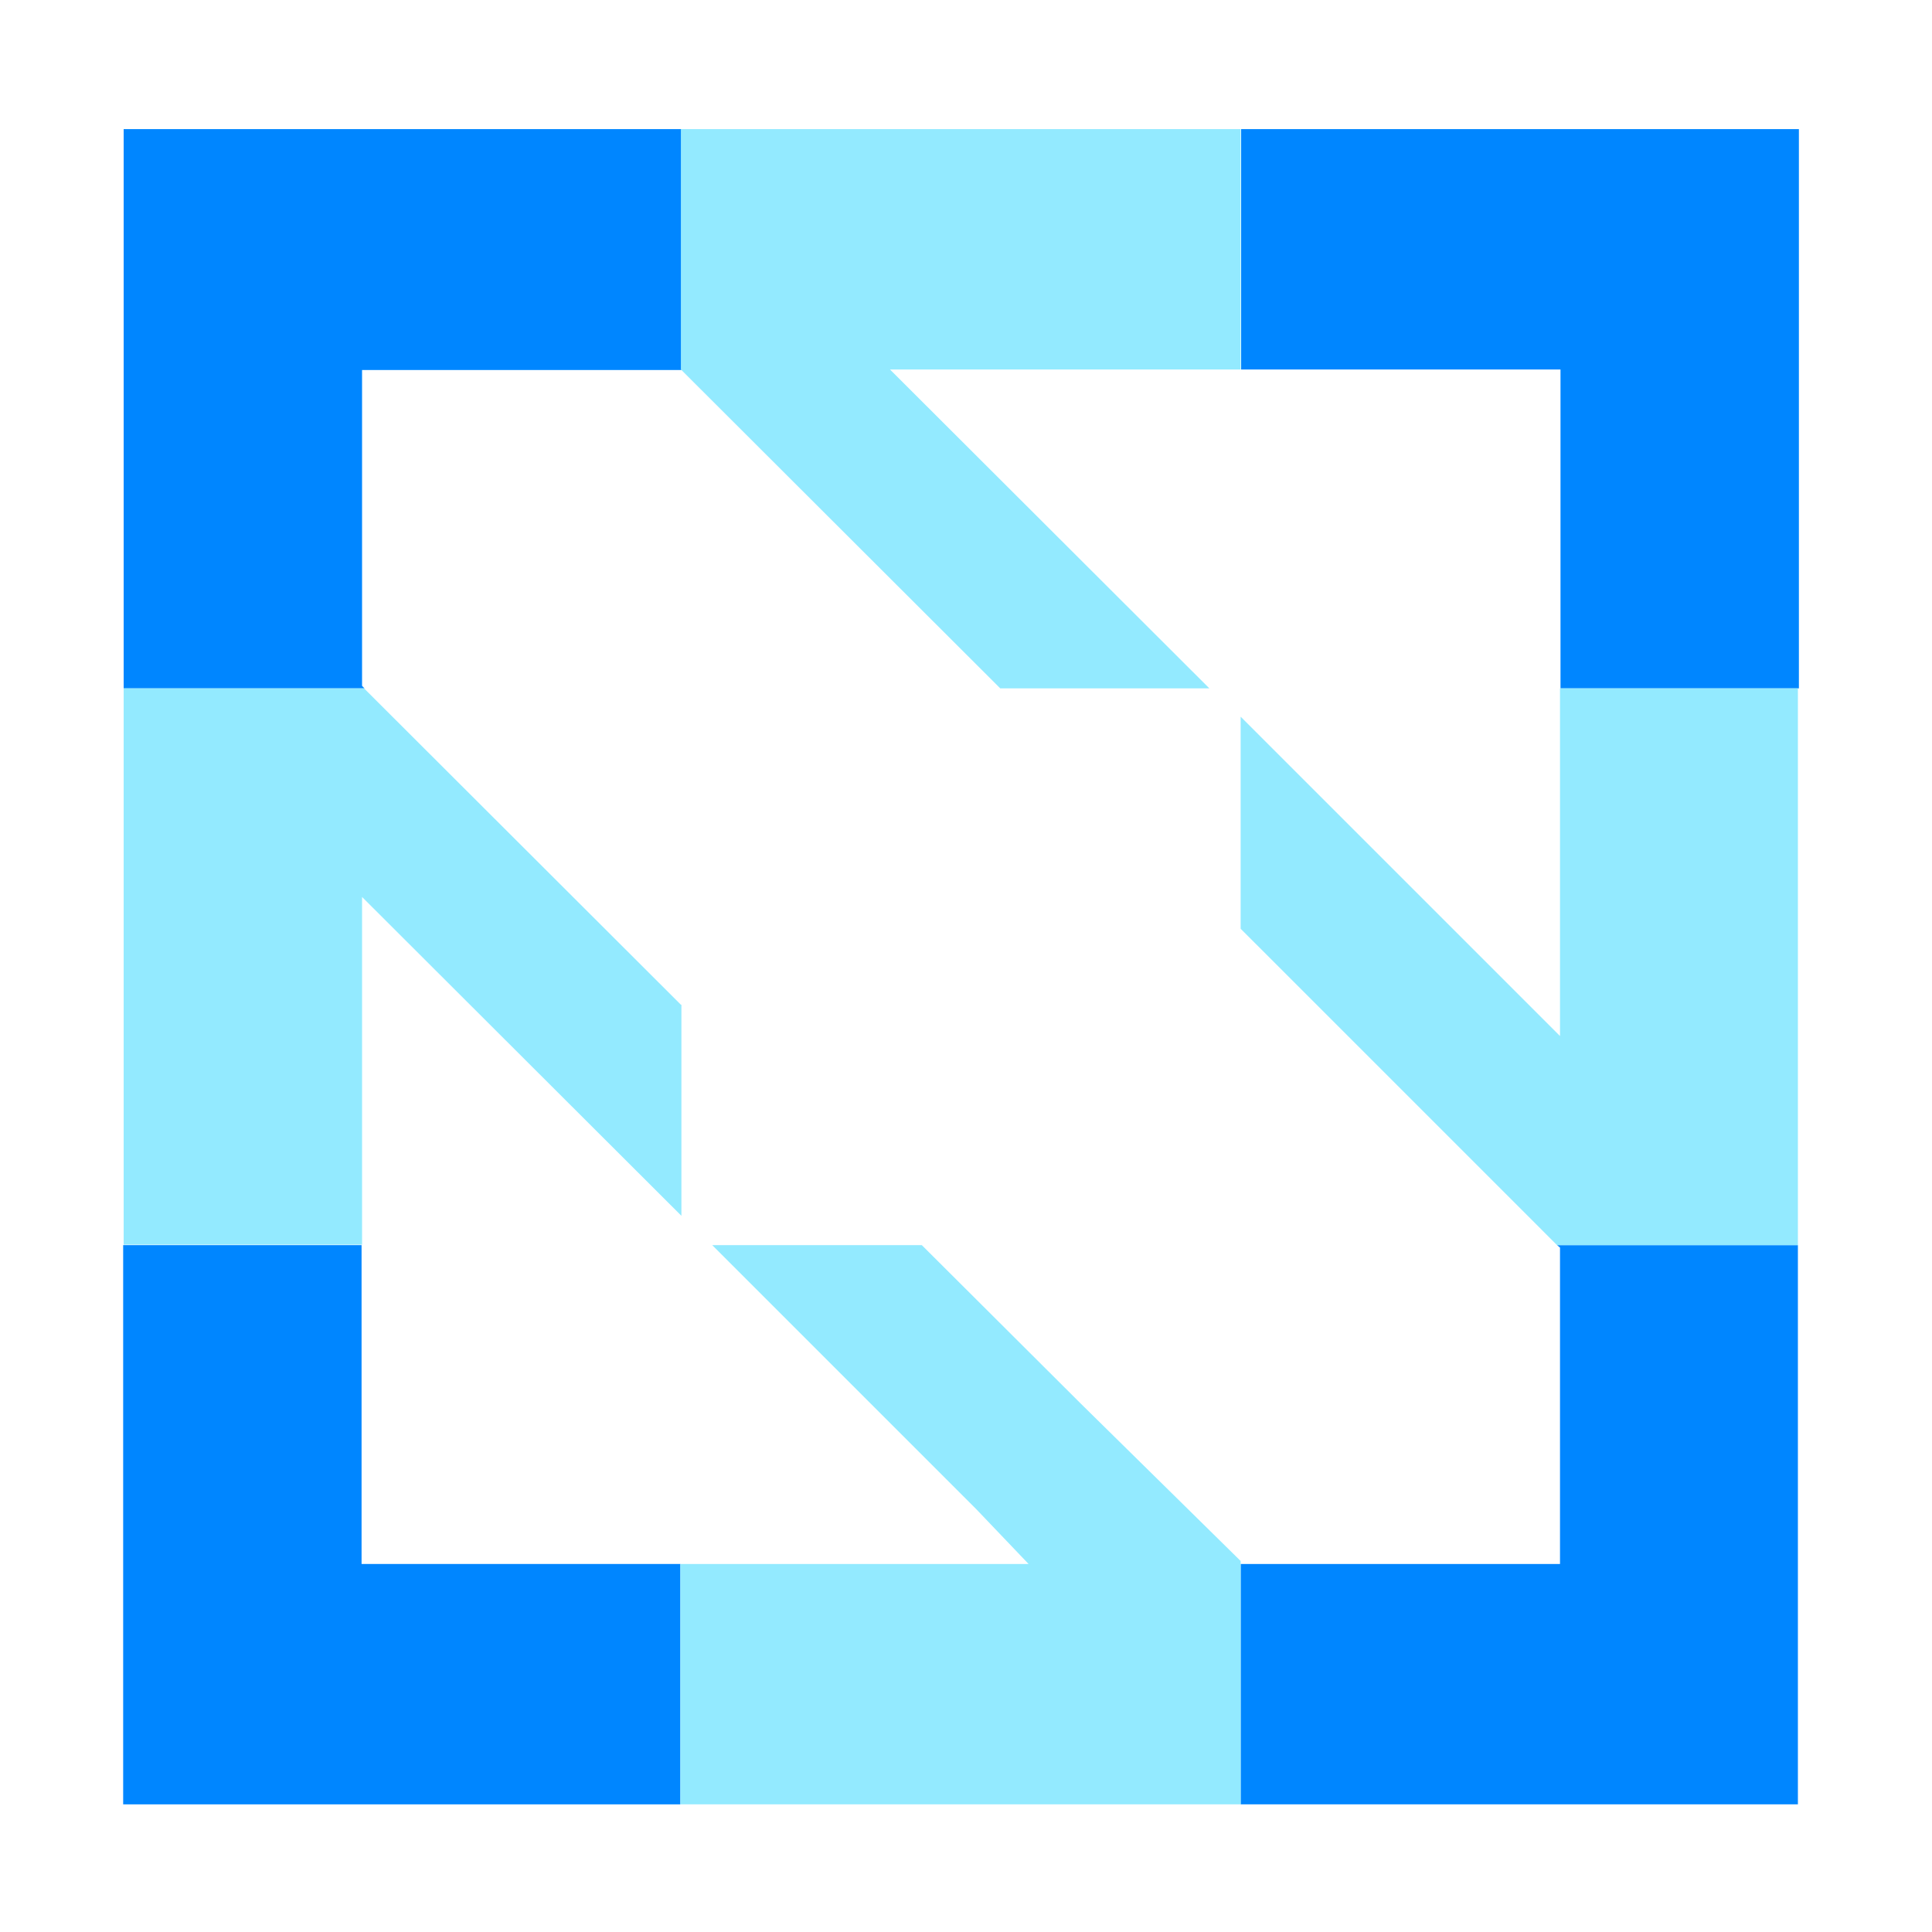
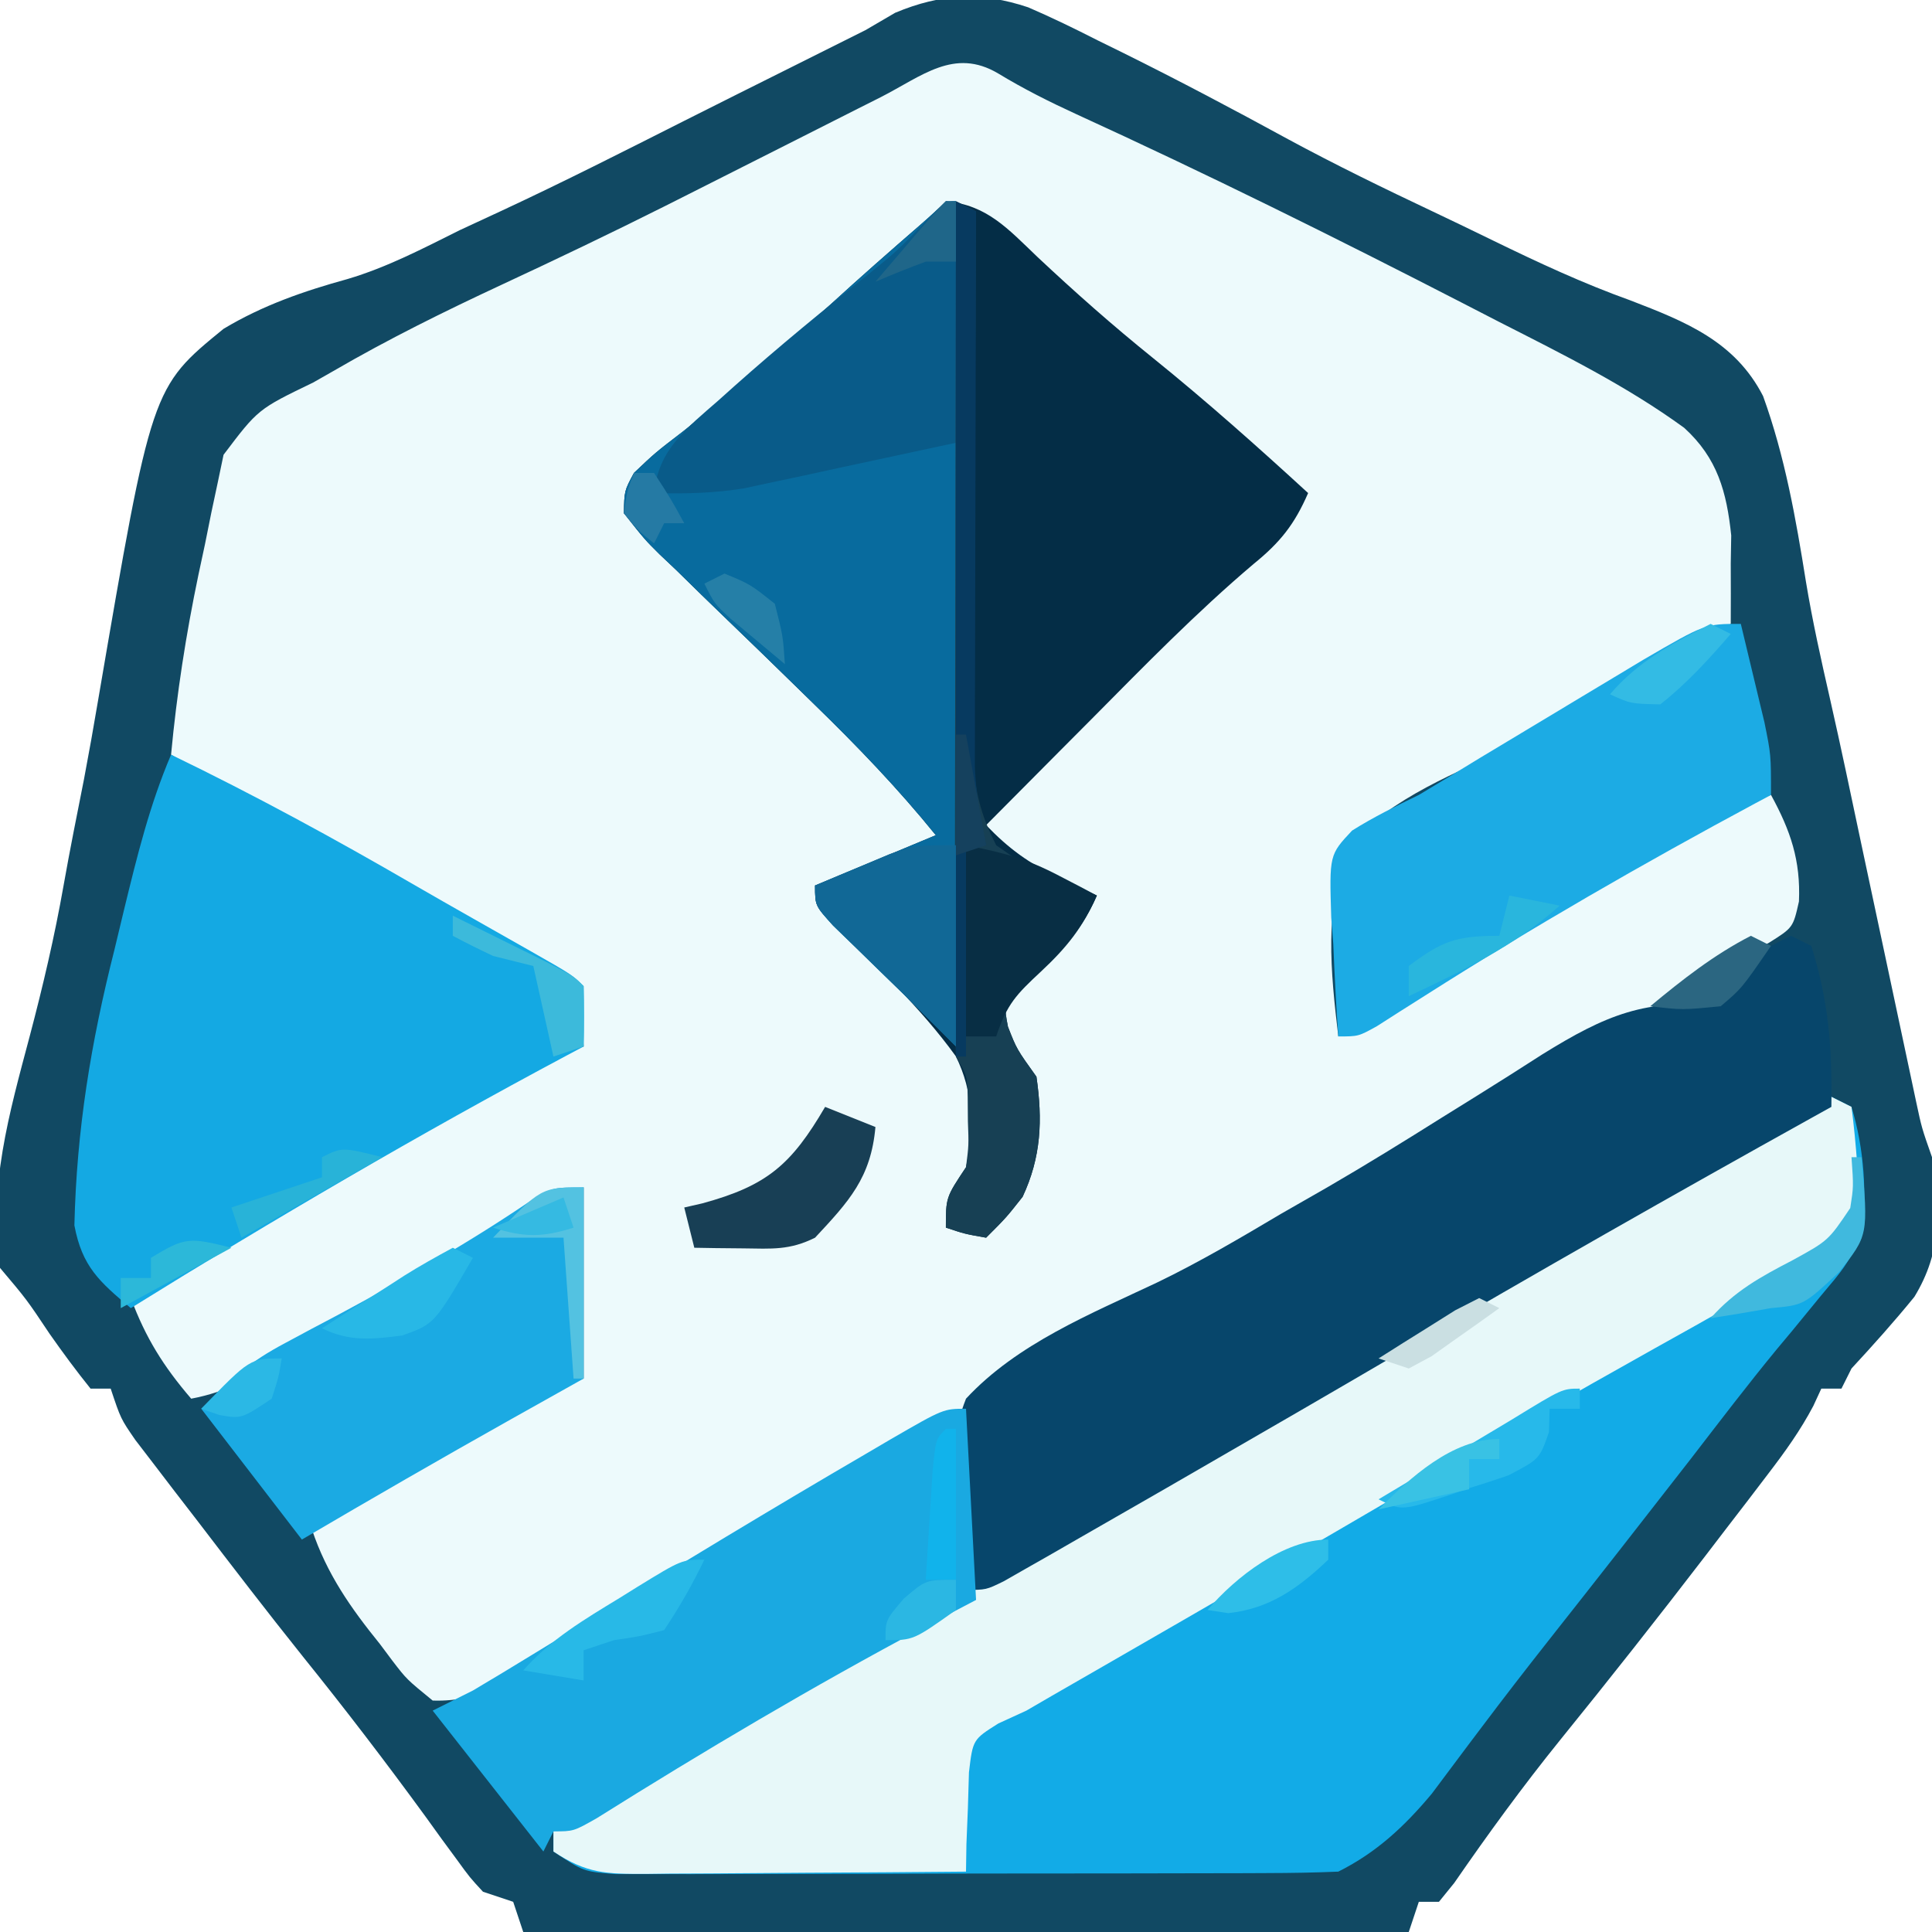
- <svg xmlns="http://www.w3.org/2000/svg" version="1.1" id="a" x="0px" y="0px" viewBox="0 0 389 389" style="enable-background:new 0 0 389 389;" xml:space="preserve">
-   <style type="text/css">
- 	.st0{fill:#0086FF;}
- 	.st1{fill:#93EAFF;}
- </style>
-   <g>
-     <path class="st0" d="M72.8,250.7h-48v112.6h112.2v-48.4H72.8V250.7z" />
-     <path class="st0" d="M314.1,251.2v63.7h-64.3v48.4h112.2V250.7h-48.5L314.1,251.2z" />
-     <path class="st0" d="M24.9,138.6h48.5l-0.5-0.5V74.5h64.3V26H24.9V138.6z" />
-     <path class="st0" d="M249.9,26v48.4h64.3v64.2h48V26C362.1,26,249.9,26,249.9,26z" />
-     <path class="st1" d="M243.5,138.6l-64.3-64.2h70.6V26H137.1v48.4l64.3,64.2H243.5z" />
-     <path class="st1" d="M185.6,250.7h-42.2l53.2,53.2l10.5,11h-70.1v48.4h112.8v-49l-32.1-31.6L185.6,250.7z" />
-     <path class="st1" d="M314.1,138.6v70l-11.1-11.1l-53.2-53.2V187l31.6,31.6l32.1,32.1h48.5V138.6H314.1L314.1,138.6z" />
-     <path class="st1" d="M137.1,202.3l-63.8-63.7H24.9v112h48v-70l64.3,64.2V202.3z" />
-   </g>
+ <svg xmlns="http://www.w3.org/2000/svg" version="1.1" width="192" height="192">
+   <path d="M0 0 C2.345 1.009 4.612 2.114 6.886 3.273 C7.721 3.684 8.555 4.094 9.415 4.516 C14.956 7.261 20.414 10.151 25.842 13.114 C30.557 15.663 35.358 17.999 40.204 20.29 C42.2 21.237 44.191 22.195 46.176 23.165 C50.688 25.363 55.14 27.439 59.867 29.133 C65.341 31.241 70.245 33.196 73.036 38.636 C75.207 44.635 76.296 50.813 77.298 57.097 C77.947 61.02 78.808 64.875 79.693 68.75 C80.792 73.58 81.798 78.428 82.824 83.273 C83.634 87.085 84.446 90.896 85.259 94.706 C85.794 97.211 86.326 99.717 86.857 102.224 C87.099 103.359 87.34 104.494 87.589 105.664 C87.804 106.675 88.018 107.686 88.239 108.728 C88.804 111.374 88.804 111.374 89.824 114.273 C90.655 119.423 90.846 123.595 88.074 128.148 C86.07 130.611 83.98 132.944 81.824 135.273 C81.494 135.933 81.164 136.593 80.824 137.273 C80.164 137.273 79.504 137.273 78.824 137.273 C78.561 137.842 78.299 138.41 78.028 138.995 C76.731 141.45 75.236 143.525 73.55 145.73 C72.896 146.589 72.242 147.447 71.568 148.331 C70.519 149.694 70.519 149.694 69.449 151.086 C68.731 152.024 68.014 152.961 67.275 153.927 C62.551 160.083 57.751 166.172 52.864 172.199 C49.152 176.796 45.704 181.53 42.347 186.395 C41.844 187.015 41.342 187.635 40.824 188.273 C40.164 188.273 39.504 188.273 38.824 188.273 C38.494 189.263 38.164 190.253 37.824 191.273 C8.784 191.273 -20.256 191.273 -50.176 191.273 C-50.506 190.283 -50.836 189.293 -51.176 188.273 C-52.166 187.943 -53.156 187.613 -54.176 187.273 C-55.491 185.85 -55.491 185.85 -56.813 184.027 C-57.309 183.354 -57.804 182.68 -58.315 181.986 C-58.826 181.277 -59.337 180.567 -59.864 179.836 C-63.816 174.413 -67.876 169.112 -72.086 163.886 C-75.66 159.419 -79.139 154.88 -82.614 150.336 C-83.332 149.405 -84.051 148.473 -84.792 147.514 C-85.474 146.621 -86.157 145.728 -86.86 144.809 C-87.474 144.008 -88.088 143.208 -88.721 142.383 C-90.176 140.273 -90.176 140.273 -91.176 137.273 C-91.836 137.273 -92.496 137.273 -93.176 137.273 C-94.596 135.512 -95.939 133.688 -97.239 131.836 C-99.527 128.408 -99.527 128.408 -102.176 125.273 C-103.386 117.304 -101.253 109.891 -99.228 102.268 C-97.911 97.284 -96.749 92.334 -95.855 87.257 C-95.231 83.734 -94.527 80.229 -93.831 76.721 C-93.336 74.115 -92.873 71.511 -92.432 68.896 C-87.111 37.787 -87.111 37.787 -79.961 31.953 C-76.069 29.617 -71.994 28.206 -67.631 27.002 C-63.699 25.835 -60.149 23.973 -56.489 22.148 C-55.092 21.496 -53.694 20.847 -52.293 20.203 C-46.198 17.367 -40.205 14.325 -34.204 11.295 C-30.658 9.508 -27.104 7.735 -23.551 5.961 C-22.267 5.319 -20.984 4.677 -19.7 4.035 C-17.956 3.163 -17.956 3.163 -16.176 2.273 C-15.199 1.702 -14.222 1.131 -13.215 0.543 C-8.613 -1.38 -4.679 -1.562 0 0 Z " fill="#EDFAFC" transform="translate(102.1763,0.7265625)" />
+   <path d="M0 0 C2.345 1.009 4.612 2.114 6.886 3.273 C7.721 3.684 8.555 4.094 9.415 4.516 C14.956 7.261 20.414 10.151 25.842 13.114 C30.557 15.663 35.358 17.999 40.204 20.29 C42.2 21.237 44.191 22.195 46.176 23.165 C50.688 25.363 55.14 27.439 59.867 29.133 C65.341 31.241 70.245 33.196 73.036 38.636 C75.207 44.635 76.296 50.813 77.298 57.097 C77.947 61.02 78.808 64.875 79.693 68.75 C80.792 73.58 81.798 78.428 82.824 83.273 C83.634 87.085 84.446 90.896 85.259 94.706 C85.794 97.211 86.326 99.717 86.857 102.224 C87.099 103.359 87.34 104.494 87.589 105.664 C87.804 106.675 88.018 107.686 88.239 108.728 C88.804 111.374 88.804 111.374 89.824 114.273 C90.655 119.423 90.846 123.595 88.074 128.148 C86.07 130.611 83.98 132.944 81.824 135.273 C81.494 135.933 81.164 136.593 80.824 137.273 C80.164 137.273 79.504 137.273 78.824 137.273 C78.561 137.842 78.299 138.41 78.028 138.995 C76.731 141.45 75.236 143.525 73.55 145.73 C72.896 146.589 72.242 147.447 71.568 148.331 C70.519 149.694 70.519 149.694 69.449 151.086 C68.731 152.024 68.014 152.961 67.275 153.927 C62.551 160.083 57.751 166.172 52.864 172.199 C49.152 176.796 45.704 181.53 42.347 186.395 C41.844 187.015 41.342 187.635 40.824 188.273 C40.164 188.273 39.504 188.273 38.824 188.273 C38.494 189.263 38.164 190.253 37.824 191.273 C8.784 191.273 -20.256 191.273 -50.176 191.273 C-50.506 190.283 -50.836 189.293 -51.176 188.273 C-52.166 187.943 -53.156 187.613 -54.176 187.273 C-55.491 185.85 -55.491 185.85 -56.813 184.027 C-57.309 183.354 -57.804 182.68 -58.315 181.986 C-58.826 181.277 -59.337 180.567 -59.864 179.836 C-63.816 174.413 -67.876 169.112 -72.086 163.886 C-75.66 159.419 -79.139 154.88 -82.614 150.336 C-83.332 149.405 -84.051 148.473 -84.792 147.514 C-85.474 146.621 -86.157 145.728 -86.86 144.809 C-87.474 144.008 -88.088 143.208 -88.721 142.383 C-90.176 140.273 -90.176 140.273 -91.176 137.273 C-91.836 137.273 -92.496 137.273 -93.176 137.273 C-94.596 135.512 -95.939 133.688 -97.239 131.836 C-99.527 128.408 -99.527 128.408 -102.176 125.273 C-103.386 117.304 -101.253 109.891 -99.228 102.268 C-97.911 97.284 -96.749 92.334 -95.855 87.257 C-95.231 83.734 -94.527 80.229 -93.831 76.721 C-93.336 74.115 -92.873 71.511 -92.432 68.896 C-87.111 37.787 -87.111 37.787 -79.961 31.953 C-76.069 29.617 -71.994 28.206 -67.631 27.002 C-63.699 25.835 -60.149 23.973 -56.489 22.148 C-55.092 21.496 -53.694 20.847 -52.293 20.203 C-46.198 17.367 -40.205 14.325 -34.204 11.295 C-30.658 9.508 -27.104 7.735 -23.551 5.961 C-22.267 5.319 -20.984 4.677 -19.7 4.035 C-17.956 3.163 -17.956 3.163 -16.176 2.273 C-15.199 1.702 -14.222 1.131 -13.215 0.543 C-8.613 -1.38 -4.679 -1.562 0 0 Z M-14.649 8.93 C-15.405 9.31 -16.161 9.691 -16.94 10.083 C-19.375 11.309 -21.807 12.541 -24.239 13.773 C-27.395 15.37 -30.552 16.964 -33.711 18.555 C-34.496 18.95 -35.281 19.346 -36.089 19.753 C-41.455 22.444 -46.863 25.03 -52.305 27.562 C-58.014 30.221 -63.604 32.98 -69.051 36.148 C-69.713 36.525 -70.374 36.901 -71.055 37.289 C-76.531 39.934 -76.531 39.934 -79.96 44.469 C-80.147 45.365 -80.335 46.261 -80.528 47.184 C-80.739 48.174 -80.951 49.165 -81.168 50.186 C-81.377 51.225 -81.586 52.265 -81.801 53.336 C-82.018 54.348 -82.234 55.361 -82.458 56.404 C-83.7 62.351 -84.61 68.225 -85.176 74.273 C-79.329 77.858 -73.407 81.293 -67.426 84.648 C-66.75 85.031 -66.074 85.413 -65.377 85.808 C-61.968 87.732 -58.545 89.613 -55.071 91.418 C-54.425 91.762 -53.78 92.107 -53.115 92.461 C-51.342 93.406 -49.558 94.331 -47.774 95.254 C-45.176 97.273 -45.176 97.273 -44.297 100.512 C-44.257 101.423 -44.217 102.334 -44.176 103.273 C-44.965 103.491 -45.754 103.709 -46.567 103.934 C-51.333 105.703 -55.54 108.159 -59.926 110.711 C-61.296 111.5 -61.296 111.5 -62.693 112.306 C-71.615 117.474 -80.414 122.839 -89.176 128.273 C-87.697 132.238 -85.94 135.049 -83.176 138.273 C-79.639 137.606 -77.005 136.155 -73.922 134.324 C-72.392 133.422 -72.392 133.422 -70.831 132.502 C-69.769 131.87 -68.707 131.237 -67.614 130.586 C-59.874 126 -52.098 121.539 -44.176 117.273 C-44.176 123.543 -44.176 129.813 -44.176 136.273 C-47.146 137.263 -47.146 137.263 -50.176 138.273 C-52.122 139.221 -52.122 139.221 -53.833 140.297 C-54.463 140.678 -55.093 141.06 -55.743 141.453 C-56.381 141.848 -57.019 142.242 -57.676 142.648 C-58.314 143.035 -58.952 143.422 -59.61 143.82 C-63.532 146.21 -67.371 148.702 -71.176 151.273 C-69.7 155.685 -67.323 159.07 -64.426 162.648 C-64.009 163.207 -63.591 163.765 -63.161 164.34 C-61.76 166.163 -61.76 166.163 -59.176 168.273 C-54.168 168.448 -50.638 165.971 -46.614 163.273 C-38.928 158.302 -31.081 153.635 -23.176 149.023 C-21.913 148.286 -20.65 147.548 -19.387 146.81 C-16.25 144.978 -13.11 143.148 -9.971 141.319 C-7.192 139.7 -4.414 138.076 -1.637 136.453 C7.235 131.27 16.114 126.101 25.011 120.961 C34.507 115.475 43.966 109.925 53.424 104.374 C54.015 104.028 54.605 103.681 55.213 103.325 C56.38 102.639 57.546 101.952 58.71 101.262 C61.56 99.578 64.425 97.936 67.34 96.366 C68.432 95.767 69.523 95.168 70.648 94.551 C71.625 94.03 72.601 93.509 73.608 92.972 C76.016 91.46 76.016 91.46 76.601 88.862 C76.777 84.773 75.772 81.841 73.824 78.273 C69.19 79.647 65.33 81.554 61.175 84.012 C60.559 84.374 59.943 84.737 59.308 85.111 C57.352 86.264 55.4 87.425 53.449 88.586 C52.147 89.354 50.845 90.122 49.542 90.889 C43.251 94.602 36.994 98.361 30.824 102.273 C30.063 95.89 29.384 89.368 31.824 83.273 C36.233 78.481 42.537 76.029 48.386 73.413 C51.822 71.807 54.96 69.836 58.136 67.773 C61.945 65.373 65.771 63.237 69.824 61.273 C69.836 59.273 69.833 57.273 69.824 55.273 C69.839 54.353 69.855 53.433 69.871 52.484 C69.418 48.164 68.508 44.808 65.202 41.795 C59.477 37.624 53.121 34.479 46.824 31.273 C45.622 30.654 44.42 30.035 43.219 29.415 C30.54 22.887 17.752 16.55 4.782 10.618 C2.096 9.385 -0.455 8.104 -2.985 6.57 C-7.353 3.985 -10.552 6.843 -14.649 8.93 Z " fill="#114963" transform="translate(102.1763,0.7265625)" />
+   <path d="M0 0 C0.99 0.495 0.99 0.495 2 1 C3.269 5.187 3.561 9.664 3 14 C1.305 16.992 1.305 16.992 -1.125 19.875 C-2.046 20.998 -2.967 22.122 -3.887 23.246 C-4.638 24.145 -4.638 24.145 -5.404 25.062 C-8.334 28.62 -11.122 32.289 -13.938 35.938 C-18.631 41.976 -23.343 48 -28.084 54.001 C-30.33 56.849 -32.548 59.714 -34.727 62.613 C-35.172 63.203 -35.617 63.792 -36.075 64.399 C-37.292 66.015 -38.502 67.636 -39.711 69.258 C-42.419 72.502 -45.204 75.102 -49 77 C-51.353 77.103 -53.709 77.138 -56.064 77.145 C-56.791 77.149 -57.518 77.152 -58.267 77.155 C-60.677 77.165 -63.086 77.167 -65.496 77.168 C-67.168 77.171 -68.839 77.175 -70.511 77.178 C-74.017 77.184 -77.523 77.186 -81.03 77.185 C-85.527 77.185 -90.024 77.199 -94.521 77.216 C-97.974 77.227 -101.427 77.229 -104.88 77.229 C-106.538 77.23 -108.196 77.234 -109.854 77.242 C-112.172 77.252 -114.489 77.249 -116.806 77.243 C-118.786 77.245 -118.786 77.245 -120.805 77.247 C-124 77 -124 77 -127 75 C-127 74.34 -127 73.68 -127 73 C-126.421 72.673 -125.843 72.346 -125.247 72.01 C-111.136 64.039 -111.136 64.039 -97.371 55.496 C-94.059 53.406 -90.634 51.561 -87.184 49.711 C-74.549 42.921 -62.111 35.788 -49.714 28.576 C-42.323 24.283 -34.916 20.017 -27.508 15.754 C-23.243 13.299 -18.989 10.827 -14.742 8.34 C-12.828 7.227 -10.914 6.113 -9 5 C-8.116 4.477 -7.232 3.955 -6.321 3.416 C-5.11 2.715 -5.11 2.715 -3.875 2 C-2.819 1.381 -2.819 1.381 -1.742 0.75 C-0.88 0.379 -0.88 0.379 0 0 Z " fill="#12ABE7" transform="translate(182,109)" />
+   <path d="M0 0 C4.088 0.366 6.188 2.757 9.062 5.5 C12.791 9.002 16.575 12.351 20.562 15.562 C25.883 19.856 30.964 24.379 36 29 C34.643 32.121 33.225 33.897 30.594 36.035 C24.911 40.846 19.738 46.155 14.5 51.438 C13.477 52.466 12.453 53.494 11.43 54.521 C8.95 57.012 6.474 59.505 4 62 C6.259 64.349 8.234 65.783 11.188 67.188 C12.261 67.704 12.261 67.704 13.355 68.23 C13.898 68.484 14.441 68.738 15 69 C13.243 73.067 10.637 75.332 7.363 78.219 C5.763 79.897 5.763 79.897 6.168 82.031 C7.036 84.257 7.036 84.257 9 87 C9.622 91.311 9.477 94.981 7.625 98.938 C6 101 6 101 4 103 C1.875 102.625 1.875 102.625 0 102 C0 99 0 99 2 96 C2.794 92.128 2.761 88.52 0.973 84.949 C-2.539 80.095 -6.904 75.992 -11.242 71.883 C-13 70 -13 70 -13 68 C-9.04 66.35 -5.08 64.7 -1 63 C-4.759 58.356 -8.813 54.148 -13.09 49.988 C-13.641 49.449 -14.193 48.91 -14.761 48.355 C-17.075 46.095 -19.39 43.838 -21.724 41.598 C-23.441 39.948 -25.141 38.282 -26.84 36.613 C-27.64 35.857 -27.64 35.857 -28.456 35.085 C-29.914 33.638 -29.914 33.638 -32 31 C-31.955 28.775 -31.955 28.775 -31 27 C-28.883 24.992 -28.883 24.992 -26.125 22.875 C-21.081 18.897 -16.317 14.718 -11.59 10.371 C-8.589 7.624 -5.535 4.943 -2.461 2.277 C-1.62 1.542 -0.79 0.79 0 0 Z " fill="#042D46" transform="translate(94,20)" />
+   <path d="M0 0 C0.99 0.495 0.99 0.495 2 1 C2.245 2.868 2.419 4.746 2.562 6.625 C2.667 7.669 2.771 8.713 2.879 9.789 C1.668 14.211 -0.535 15.219 -4.363 17.517 C-5.233 18.006 -6.103 18.496 -7 19 C-7.828 19.483 -8.657 19.966 -9.51 20.463 C-12.18 22.003 -14.868 23.504 -17.562 25 C-25.689 29.553 -33.774 34.167 -41.812 38.875 C-51.697 44.663 -61.609 50.401 -71.536 56.115 C-72.57 56.71 -73.603 57.305 -74.668 57.918 C-75.578 58.442 -76.489 58.965 -77.427 59.505 C-78.276 59.998 -79.125 60.492 -80 61 C-80.918 61.421 -81.836 61.841 -82.782 62.275 C-85.32 63.872 -85.32 63.872 -85.707 67.137 C-85.742 68.308 -85.777 69.48 -85.812 70.688 C-85.86 71.867 -85.908 73.046 -85.957 74.262 C-85.971 75.165 -85.985 76.069 -86 77 C-91.357 77.049 -96.714 77.086 -102.071 77.11 C-103.893 77.12 -105.716 77.134 -107.538 77.151 C-110.157 77.175 -112.776 77.186 -115.395 77.195 C-116.618 77.211 -116.618 77.211 -117.866 77.227 C-121.771 77.227 -123.675 77.217 -127 75 C-127 74.34 -127 73.68 -127 73 C-126.421 72.673 -125.843 72.346 -125.247 72.01 C-111.136 64.039 -111.136 64.039 -97.371 55.496 C-94.059 53.406 -90.634 51.561 -87.184 49.711 C-74.549 42.921 -62.111 35.788 -49.714 28.576 C-42.323 24.283 -34.916 20.017 -27.508 15.754 C-23.243 13.299 -18.989 10.827 -14.742 8.34 C-12.828 7.227 -10.914 6.113 -9 5 C-8.116 4.477 -7.232 3.955 -6.321 3.416 C-5.11 2.715 -5.11 2.715 -3.875 2 C-2.819 1.381 -2.819 1.381 -1.742 0.75 C-0.88 0.379 -0.88 0.379 0 0 Z " fill="#E7F8F9" transform="translate(182,109)" />
+   <path d="M0 0 C0.99 0.495 0.99 0.495 2 1 C3.756 6.562 4.085 11.192 4 17 C3.368 17.351 2.737 17.702 2.086 18.063 C-11.645 25.697 -25.289 33.455 -38.844 41.398 C-45.526 45.314 -52.23 49.192 -58.938 53.062 C-60.009 53.682 -61.081 54.301 -62.185 54.939 C-65.12 56.632 -68.059 58.318 -71 60 C-71.884 60.509 -72.769 61.018 -73.68 61.542 C-74.488 62.002 -75.296 62.461 -76.129 62.934 C-76.832 63.335 -77.535 63.737 -78.26 64.15 C-80 65 -80 65 -82 65 C-83.331 58.634 -84.449 52.214 -82 46 C-76.923 40.525 -69.597 37.572 -62.949 34.425 C-58.723 32.383 -54.721 30.018 -50.688 27.625 C-49.153 26.746 -47.617 25.867 -46.082 24.988 C-42.193 22.733 -38.38 20.373 -34.574 17.98 C-33.464 17.291 -32.354 16.601 -31.21 15.89 C-29.034 14.535 -26.868 13.163 -24.714 11.774 C-18.432 7.883 -14.411 6.16 -7 7 C-6.722 6.377 -6.443 5.755 -6.156 5.113 C-4.617 2.299 -2.861 1.359 0 0 Z " fill="#07466B" transform="translate(178,93)" />
+   <path d="M0 0 C8.249 3.989 16.24 8.337 24.161 12.937 C26.09 14.052 28.026 15.155 29.965 16.254 C30.609 16.62 31.253 16.985 31.917 17.362 C33.159 18.067 34.402 18.771 35.646 19.474 C39.888 21.888 39.888 21.888 41 23 C41.041 25 41.043 27 41 29 C40.454 29.29 39.908 29.58 39.345 29.879 C24.579 37.757 10.216 46.169 -4 55 C-7.136 52.365 -8.835 50.875 -9.607 46.78 C-9.387 37.266 -7.969 28.628 -5.625 19.375 C-5.303 18.041 -4.983 16.706 -4.664 15.371 C-3.38 10.099 -2.132 5.001 0 0 Z " fill="#14A9E3" transform="translate(17,75)" />
+   <path d="M0 0 C0.33 0 0.66 0 1 0 C1 27.72 1 55.44 1 84 C-0.65 82.35 -2.3 80.7 -4 79 C-4.811 78.212 -5.622 77.425 -6.457 76.613 C-7.234 75.854 -8.012 75.095 -8.812 74.312 C-9.603 73.546 -10.393 72.779 -11.207 71.988 C-13 70 -13 70 -13 68 C-9.04 66.35 -5.08 64.7 -1 63 C-4.759 58.356 -8.813 54.148 -13.09 49.988 C-13.641 49.449 -14.193 48.91 -14.761 48.355 C-17.075 46.095 -19.39 43.838 -21.724 41.598 C-23.441 39.948 -25.141 38.282 -26.84 36.613 C-27.64 35.857 -27.64 35.857 -28.456 35.085 C-29.914 33.638 -29.914 33.638 -32 31 C-31.955 28.775 -31.955 28.775 -31 27 C-28.883 24.992 -28.883 24.992 -26.125 22.875 C-21.081 18.897 -16.317 14.718 -11.59 10.371 C-8.589 7.624 -5.535 4.943 -2.461 2.277 C-1.62 1.542 -0.79 0.79 0 0 Z " fill="#086B9E" transform="translate(94,20)" />
+   <path d="M0 0 C0.495 9.405 0.495 9.405 1 19 C-0.691 19.887 -2.382 20.774 -4.125 21.688 C-15.197 27.583 -26.054 34.013 -36.678 40.681 C-39 42 -39 42 -41 42 C-41.33 42.66 -41.66 43.32 -42 44 C-45.63 39.38 -49.26 34.76 -53 30 C-51.68 29.34 -50.36 28.68 -49 28 C-47.041 26.84 -45.093 25.662 -43.152 24.473 C-41.986 23.76 -40.82 23.048 -39.654 22.336 C-38.743 21.778 -38.743 21.778 -37.814 21.21 C-28.546 15.543 -19.261 9.906 -9.875 4.438 C-9.095 3.979 -8.315 3.521 -7.511 3.049 C-2.241 0 -2.241 0 0 0 Z " fill="#1AA9E1" transform="translate(96,140)" />
+   <path d="M0 0 C0.505 2.082 1.004 4.166 1.5 6.25 C1.778 7.41 2.057 8.57 2.344 9.766 C3 13 3 13 3 17 C2.504 17.265 2.008 17.53 1.497 17.803 C-9.701 23.816 -20.644 30.109 -31.37 36.934 C-32.629 37.731 -32.629 37.731 -33.914 38.543 C-35.027 39.255 -35.027 39.255 -36.163 39.981 C-38 41 -38 41 -40 41 C-40.217 37.934 -40.375 34.883 -40.5 31.812 C-40.567 30.948 -40.634 30.084 -40.703 29.193 C-40.894 22.954 -40.894 22.954 -38.632 20.541 C-36.487 19.192 -34.278 18.111 -32 17 C-29.954 15.782 -27.918 14.548 -25.891 13.301 C-23.678 11.971 -21.464 10.641 -19.25 9.312 C-18.127 8.636 -17.004 7.96 -15.848 7.264 C-14.769 6.616 -13.69 5.968 -12.578 5.301 C-11.115 4.422 -11.115 4.422 -9.622 3.525 C-3.56 0 -3.56 0 0 0 Z " fill="#1CABE4" transform="translate(173,62)" />
+   <path d="M0 0 C0 6.27 0 12.54 0 19 C-2.393 20.341 -4.785 21.681 -7.25 23.062 C-14.21 26.97 -21.118 30.957 -28 35 C-31.3 30.71 -34.6 26.42 -38 22 C-34.912 18.912 -33.253 17.371 -29.621 15.449 C-28.787 15.001 -27.953 14.553 -27.094 14.091 C-26.217 13.628 -25.341 13.165 -24.438 12.688 C-17.748 9.096 -11.269 5.43 -4.996 1.145 C-3 0 -3 0 0 0 Z " fill="#1BAAE3" transform="translate(58,118)" />
+   <path d="M0 0 C0 7.92 0 15.84 0 24 C-3.836 24.825 -7.673 25.65 -11.625 26.5 C-13.423 26.892 -13.423 26.892 -15.256 27.291 C-16.216 27.494 -17.175 27.697 -18.164 27.906 C-19.138 28.116 -20.112 28.325 -21.116 28.541 C-24.124 29.02 -26.959 29.079 -30 29 C-29.574 24.648 -26.728 22.528 -23.625 19.812 C-23.091 19.333 -22.556 18.854 -22.006 18.361 C-17.612 14.454 -13.079 10.725 -8.473 7.07 C-5.882 4.963 -5.882 4.963 -3.246 2.242 C-1 0 -1 0 0 0 Z " fill="#095B89" transform="translate(95,20)" />
+   <path d="M0 0 C0.66 0.33 1.32 0.66 2 1 C1.996 1.716 1.991 2.431 1.987 3.168 C1.946 9.921 1.916 16.674 1.896 23.428 C1.886 26.899 1.872 30.371 1.849 33.843 C1.823 37.836 1.814 41.83 1.805 45.824 C1.794 47.067 1.784 48.31 1.773 49.59 C1.773 50.751 1.773 51.912 1.773 53.108 C1.769 54.127 1.764 55.147 1.759 56.197 C2.017 59.194 2.639 61.324 4 64 C6.365 65.664 6.365 65.664 9.125 66.812 C10.035 67.231 10.945 67.65 11.883 68.082 C12.581 68.385 13.28 68.688 14 69 C12.243 73.067 9.637 75.332 6.363 78.219 C4.763 79.897 4.763 79.897 5.168 82.031 C6.036 84.257 6.036 84.257 8 87 C8.622 91.311 8.477 94.981 6.625 98.938 C5 101 5 101 3 103 C0.875 102.625 0.875 102.625 -1 102 C-1 99 -1 99 1 96 C1.278 93.783 1.278 93.783 1.188 91.438 C1.181 90.652 1.175 89.867 1.168 89.059 C1.124 86.936 1.124 86.936 0 85 C-0.093 82.315 -0.126 79.656 -0.114 76.97 C-0.114 76.141 -0.114 75.312 -0.114 74.457 C-0.113 71.708 -0.105 68.96 -0.098 66.211 C-0.096 64.308 -0.094 62.405 -0.093 60.502 C-0.09 55.488 -0.08 50.474 -0.069 45.46 C-0.058 40.346 -0.054 35.231 -0.049 30.117 C-0.038 20.078 -0.021 10.039 0 0 Z " fill="#174054" transform="translate(95,20)" />
+   <path d="M0 0 C0 6.6 0 13.2 0 20 C-1.65 18.35 -3.3 16.7 -5 15 C-5.811 14.212 -6.622 13.425 -7.457 12.613 C-8.234 11.854 -9.012 11.095 -9.812 10.312 C-10.603 9.546 -11.393 8.779 -12.207 7.988 C-14 6 -14 6 -14 4 C-12.42 3.325 -10.836 2.66 -9.25 2 C-8.368 1.629 -7.487 1.258 -6.578 0.875 C-4 0 -4 0 0 0 Z " fill="#116896" transform="translate(95,84)" />
+   <path d="M0 0 C3.85 0.77 6.008 1.326 9.312 3.062 C10.01 3.425 10.707 3.787 11.426 4.16 C11.945 4.437 12.465 4.714 13 5 C11.607 8.186 9.971 10.198 7.438 12.562 C5.004 14.834 4.077 15.768 3 19 C2.01 19 1.02 19 0 19 C0 12.73 0 6.46 0 0 Z " fill="#082E44" transform="translate(96,84)" />
+   <path d="M0 0 C2.475 0.99 2.475 0.99 5 2 C4.554 7.055 2.353 9.402 -1 13 C-3.525 14.262 -5.312 14.099 -8.125 14.062 C-9.035 14.053 -9.945 14.044 -10.883 14.035 C-11.581 14.024 -12.28 14.012 -13 14 C-13.33 12.68 -13.66 11.36 -14 10 C-13.408 9.865 -12.817 9.729 -12.207 9.59 C-5.765 7.835 -3.363 5.75 0 0 Z " fill="#183F55" transform="translate(82,110)" />
+   <path d="M0 0 C0.99 0.495 0.99 0.495 2 1 C1.998 1.716 1.996 2.431 1.993 3.168 C1.973 9.921 1.958 16.675 1.948 23.428 C1.943 26.899 1.936 30.371 1.925 33.843 C1.912 37.836 1.907 41.83 1.902 45.824 C1.897 47.067 1.892 48.31 1.887 49.59 C1.887 50.751 1.887 51.912 1.886 53.108 C1.884 54.127 1.882 55.147 1.88 56.197 C1.996 58.903 2.391 61.365 3 64 C2.34 64 1.68 64 1 64 C1 70.93 1 77.86 1 85 C0.67 85 0.34 85 0 85 C0 56.95 0 28.9 0 0 Z " fill="#073A60" transform="translate(95,20)" />
+   <path d="M0 0 C-1.204 2.494 -2.454 4.681 -4 7 C-6.438 7.625 -6.438 7.625 -9 8 C-9.99 8.33 -10.98 8.66 -12 9 C-12 9.99 -12 10.98 -12 12 C-14.97 11.505 -14.97 11.505 -18 11 C-15.284 7.914 -11.913 5.927 -8.438 3.812 C-7.848 3.444 -7.258 3.076 -6.65 2.697 C-2.252 0 -2.252 0 0 0 Z " fill="#28B9E7" transform="translate(70,155)" />
+   <path d="M0 0 C0 0.66 0 1.32 0 2 C-0.99 2 -1.98 2 -3 2 C-3.022 2.766 -3.044 3.531 -3.066 4.32 C-4 7 -4 7 -7.09 8.617 C-8.365 9.058 -9.648 9.476 -10.938 9.875 C-11.584 10.099 -12.23 10.324 -12.896 10.555 C-17.699 12.151 -17.699 12.151 -20 11 C-18.952 10.374 -17.904 9.747 -16.824 9.102 C-15.445 8.276 -14.066 7.451 -12.688 6.625 C-11.997 6.213 -11.307 5.8 -10.596 5.375 C-9.595 4.776 -9.595 4.776 -8.574 4.164 C-7.655 3.614 -7.655 3.614 -6.718 3.053 C-1.739 0 -1.739 0 0 0 Z " fill="#27B9EA" transform="translate(157,138)" />
+   <path d="M0 0 C0.66 0.33 1.32 0.66 2 1 C-1.832 7.587 -1.832 7.587 -5.043 8.723 C-7.986 9.103 -10.299 9.351 -13 8 C-10.881 6.636 -8.756 5.284 -6.625 3.938 C-6.022 3.548 -5.418 3.158 -4.797 2.756 C-3.235 1.775 -1.62 0.881 0 0 Z " fill="#28B8E6" transform="translate(45,124)" />
+   <path d="M0 0 C0.33 0 0.66 0 1 0 C1.67 7.768 1.67 7.768 -1.25 11.438 C-4.757 14.705 -4.757 14.705 -8 15 C-9.072 15.186 -10.145 15.371 -11.25 15.562 C-12.158 15.707 -13.065 15.851 -14 16 C-11.602 13.3 -9.063 11.904 -5.875 10.25 C-2.31 8.297 -2.31 8.297 -0.125 5.055 C0.205 2.932 0.205 2.932 0 0 Z " fill="#40B9DE" transform="translate(184,115)" />
+   <path d="M0 0 C1.98 0.977 3.959 1.956 5.938 2.938 C7.04 3.483 8.142 4.028 9.277 4.59 C12 6 12 6 13 7 C13.041 9 13.043 11 13 13 C12.01 13.33 11.02 13.66 10 14 C9.34 11.03 8.68 8.06 8 5 C6.68 4.67 5.36 4.34 4 4 C2.652 3.363 1.314 2.704 0 2 C0 1.34 0 0.68 0 0 Z " fill="#3CBADB" transform="translate(45,91)" />
+   <path d="M0 0 C0 6.27 0 12.54 0 19 C-0.33 19 -0.66 19 -1 19 C-1.33 14.38 -1.66 9.76 -2 5 C-4.31 5 -6.62 5 -9 5 C-4.227 0 -4.227 0 0 0 Z " fill="#53C2E1" transform="translate(58,118)" />
+   <path d="M0 0 C0.33 0 0.66 0 1 0 C1 4.95 1 9.9 1 15 C0.01 15 -0.98 15 -2 15 C-1.86 12.687 -1.713 10.375 -1.562 8.062 C-1.481 6.775 -1.4 5.487 -1.316 4.16 C-1 1 -1 1 0 0 Z " fill="#11B3EB" transform="translate(94,142)" />
+   <path d="M0 0 C1.65 0.33 3.3 0.66 5 1 C0.509 5.042 -4.59 7.437 -10 10 C-10 9.01 -10 8.02 -10 7 C-6.667 4.5 -5.267 4 -1 4 C-0.67 2.68 -0.34 1.36 0 0 Z " fill="#29B6DD" transform="translate(150,89)" />
+   <path d="M0 0 C0.66 0.33 1.32 0.66 2 1 C-0.187 3.527 -2.372 5.926 -5 8 C-7.938 7.938 -7.938 7.938 -10 7 C-7.203 3.709 -3.805 1.937 0 0 Z " fill="#33BBE4" transform="translate(170,62)" />
+   <path d="M0 0 C0 0.66 0 1.32 0 2 C-2.979 4.833 -5.822 6.875 -9.938 7.312 C-10.618 7.209 -11.299 7.106 -12 7 C-9.202 3.709 -4.403 0 0 0 Z " fill="#2EBEE8" transform="translate(132,153)" />
+   <path d="M0 0 C-4.62 2.64 -9.24 5.28 -14 8 C-14.33 7.01 -14.66 6.02 -15 5 C-12.03 4.01 -9.06 3.02 -6 2 C-6 1.34 -6 0.68 -6 0 C-4 -1 -4 -1 0 0 Z " fill="#28B3D8" transform="translate(38,115)" />
+   <path d="M0 0 C0.66 0.33 1.32 0.66 2 1 C-0.907 5.228 -0.907 5.228 -3 7 C-6.812 7.375 -6.812 7.375 -10 7 C-6.814 4.36 -3.69 1.895 0 0 Z " fill="#2B6681" transform="translate(174,93)" />
+   <path d="M0 0 C2.562 1.062 2.562 1.062 5 3 C5.812 6.188 5.812 6.188 6 9 C4.851 8.046 3.706 7.086 2.562 6.125 C1.924 5.591 1.286 5.058 0.629 4.508 C-1 3 -1 3 -2 1 C-1.34 0.67 -0.68 0.34 0 0 Z " fill="#257FA7" transform="translate(72,57)" />
+   <path d="M0 0 C0 0.66 0 1.32 0 2 C-0.99 2 -1.98 2 -3 2 C-3 2.99 -3 3.98 -3 5 C-5.97 5.66 -8.94 6.32 -12 7 C-8.856 3.856 -4.705 0 0 0 Z " fill="#39C2E4" transform="translate(149,143)" />
+   <path d="M0 0 C-0.312 1.875 -0.312 1.875 -1 4 C-4 6 -4 6 -6.188 5.625 C-6.786 5.419 -7.384 5.213 -8 5 C-3.161 0 -3.161 0 0 0 Z " fill="#2BB8E5" transform="translate(28,135)" />
+   <path d="M0 0 C0.33 0 0.66 0 1 0 C1 1.98 1 3.96 1 6 C0.01 6 -0.98 6 -2 6 C-3.682 6.626 -5.352 7.288 -7 8 C-6.021 6.854 -5.042 5.708 -4.062 4.562 C-3.517 3.924 -2.972 3.286 -2.41 2.629 C-1.632 1.73 -0.841 0.841 0 0 Z " fill="#1F6689" transform="translate(94,20)" />
+   <path d="M0 0 C-3.63 1.98 -7.26 3.96 -11 6 C-11 5.01 -11 4.02 -11 3 C-10.01 3 -9.02 3 -8 3 C-8 2.34 -8 1.68 -8 1 C-4.594 -1.068 -4.188 -1.047 0 0 Z " fill="#2CB8D9" transform="translate(23,124)" />
+   <path d="M0 0 C0.66 0 1.32 0 2 0 C3.625 2.5 3.625 2.5 5 5 C4.34 5 3.68 5 3 5 C2.67 5.66 2.34 6.32 2 7 C0.438 5.75 0.438 5.75 -1 4 C-0.688 1.812 -0.688 1.812 0 0 Z " fill="#257AA4" transform="translate(63,47)" />
+   <path d="M0 0 C0.66 0.33 1.32 0.66 2 1 C0.571 2.033 -0.868 3.051 -2.312 4.062 C-3.513 4.915 -3.513 4.915 -4.738 5.785 C-5.485 6.186 -6.231 6.587 -7 7 C-7.99 6.67 -8.98 6.34 -10 6 C-8.381 4.97 -6.755 3.951 -5.125 2.938 C-4.22 2.369 -3.315 1.801 -2.383 1.215 C-1.203 0.613 -1.203 0.613 0 0 Z " fill="#CADFE2" transform="translate(147,129)" />
+   <path d="M0 0 C0.33 0 0.66 0 1 0 C1.66 3.63 2.32 7.26 3 11 C2.01 11.33 1.02 11.66 0 12 C0 8.04 0 4.08 0 0 Z " fill="#15415E" transform="translate(95,73)" />
+   <path d="M0 0 C0 0.99 0 1.98 0 3 C-4.222 6 -4.222 6 -7 6 C-7 4 -7 4 -5.188 1.875 C-3 0 -3 0 0 0 Z " fill="#2BB7E3" transform="translate(95,157)" />
+   <path d="M0 0 C0.33 0.99 0.66 1.98 1 3 C-2.053 3.981 -3.947 3.981 -7 3 C-4.69 2.01 -2.38 1.02 0 0 Z " fill="#35BAE2" transform="translate(56,119)" />
</svg>
